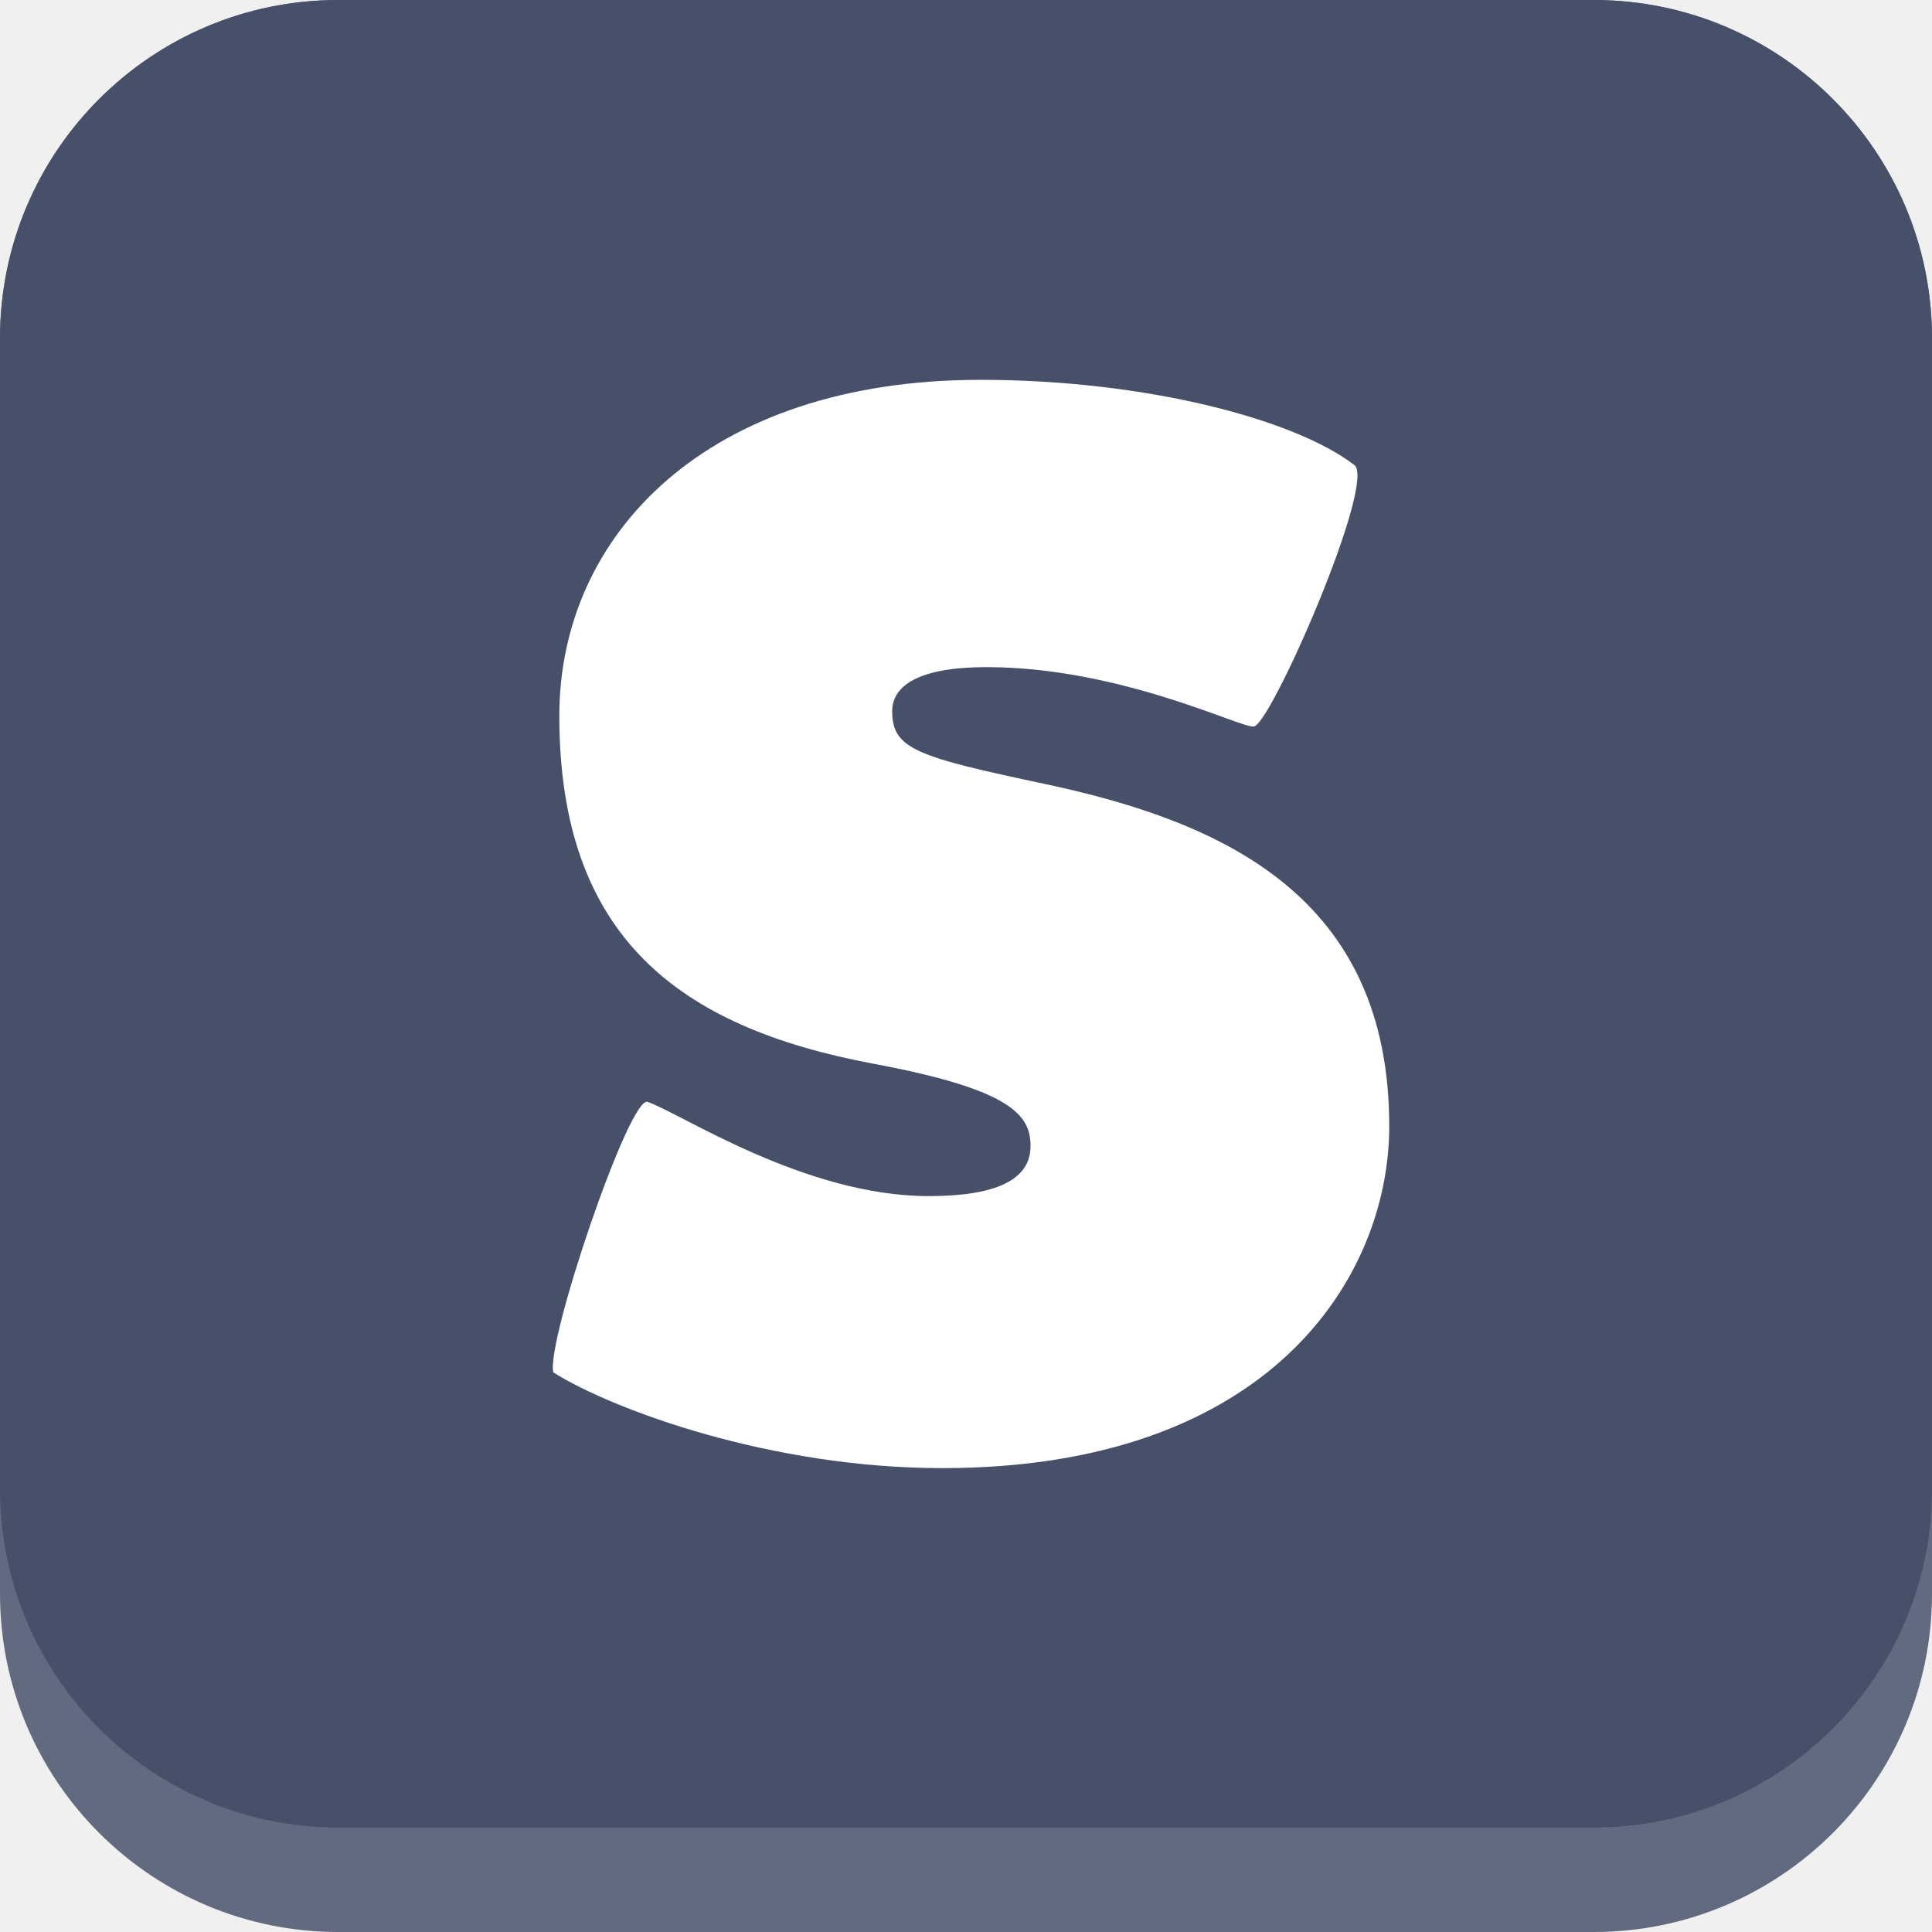
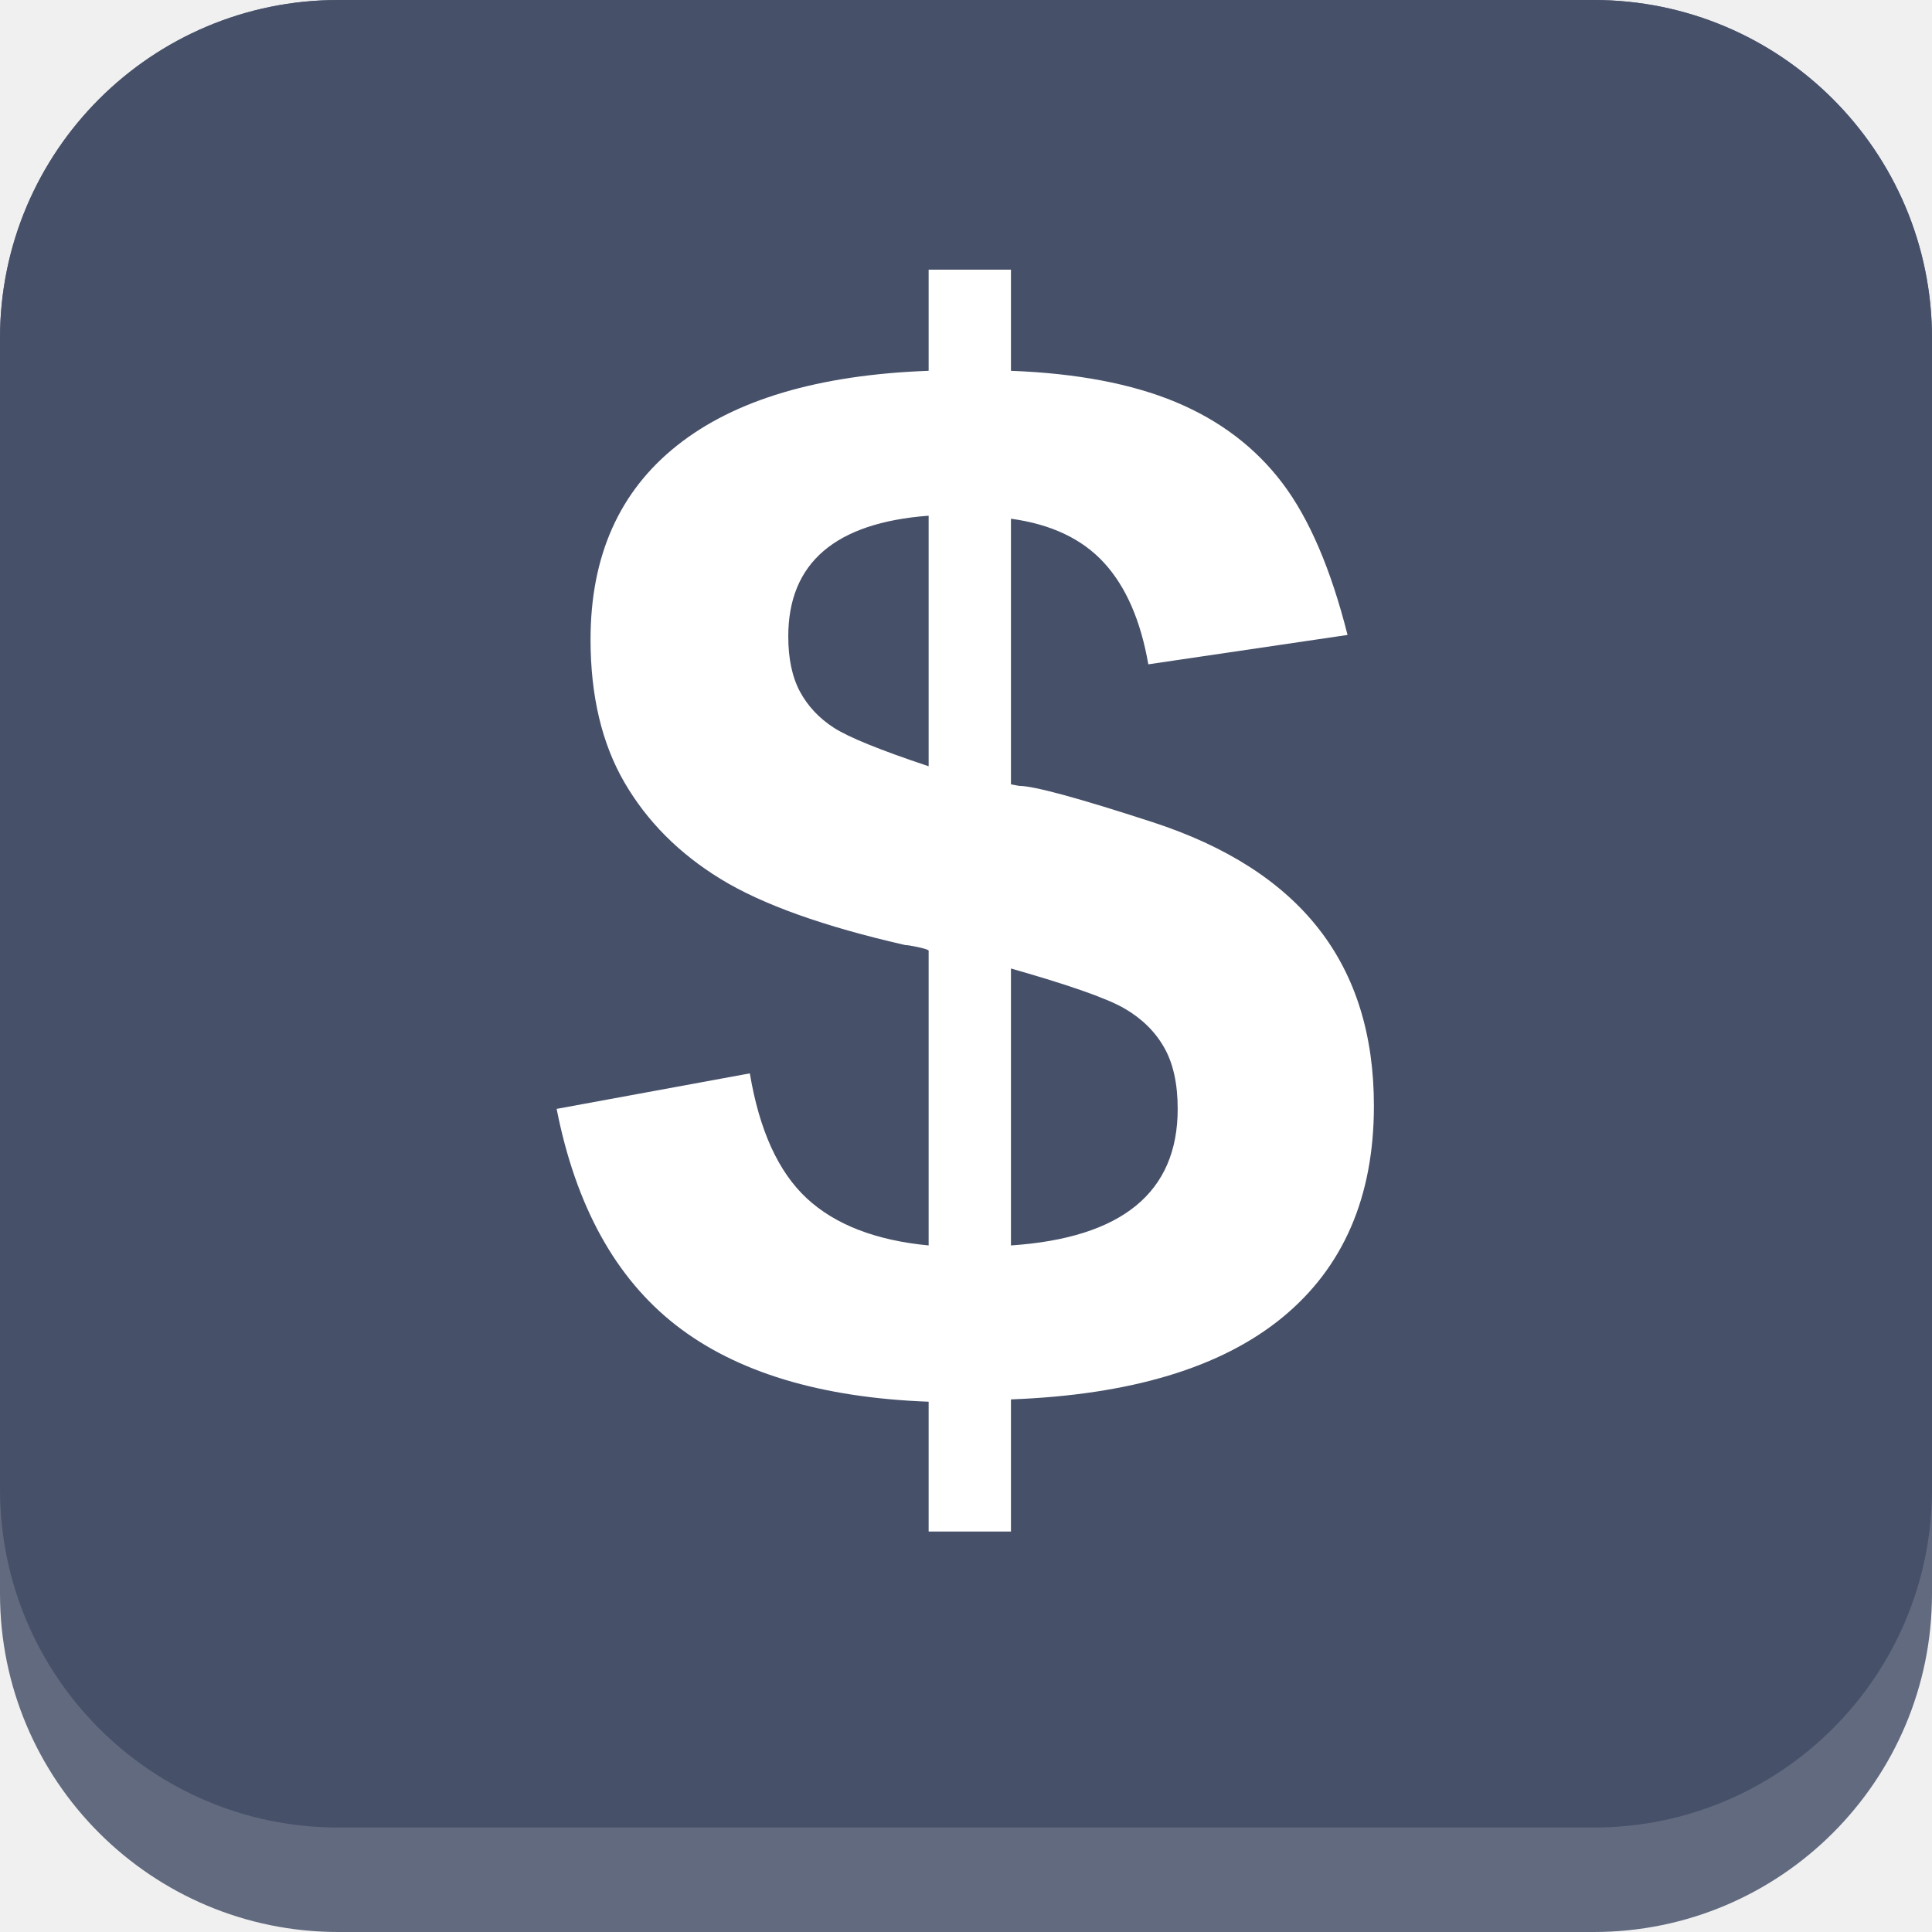
<svg xmlns="http://www.w3.org/2000/svg" version="1.1" width="32" height="32" viewBox="0 0 300 300">
  <g>
    <path fill="#616a7f" d="M247.47 300H52.53C23.52 300 0 276.48 0 247.47V52.53C0 23.52 23.52 0 52.53 0h194.94C276.48 0 300 23.52 300 52.53v194.94c0 29.01-23.52 52.53-52.53 52.53z" />
    <path fill="#465069" d="M247.47 283.78H52.53C23.52 283.78 0 260.26 0 231.25V52.53C0 23.52 23.52 0 52.53 0h194.94C276.48 0 300 23.52 300 52.53v178.72c0 29.01-23.52 52.53-52.53 52.53z" />
-     <path fill="#ffffff" d="M85.92 213.11c-1.18-4.72 11.8-42.96 14.63-42.01 4.96 1.65 24.31 14.63 43.66 14.63 10.62 0 15.81-2.6 15.81-7.79 0-4.72-2.83-8.73-24.31-12.75-30.45-5.67-48.86-19.83-48.86-54.05 0-28.09 22.89-52.16 65.38-52.16 25.73 0 48.86 6.14 58.06 13.22 3.54 2.6-12.98 40.36-15.58 40.6-1.65.47-20.53-9.21-41.54-9.21-10.39 0-14.63 2.83-14.63 6.84 0 5.9 3.78 7.08 23.84 11.33 27.62 5.9 53.34 17.47 53.34 53.11 0 23.37-18.41 53.1-69.39 53.1-26.42.01-50.97-8.96-60.41-14.86z" />
+     <text x="150" y="220" text-anchor="middle" font-family="Arial, Helvetica, sans-serif" font-weight="900" font-size="240" fill="#ffffff">$</text>
  </g>
</svg>
